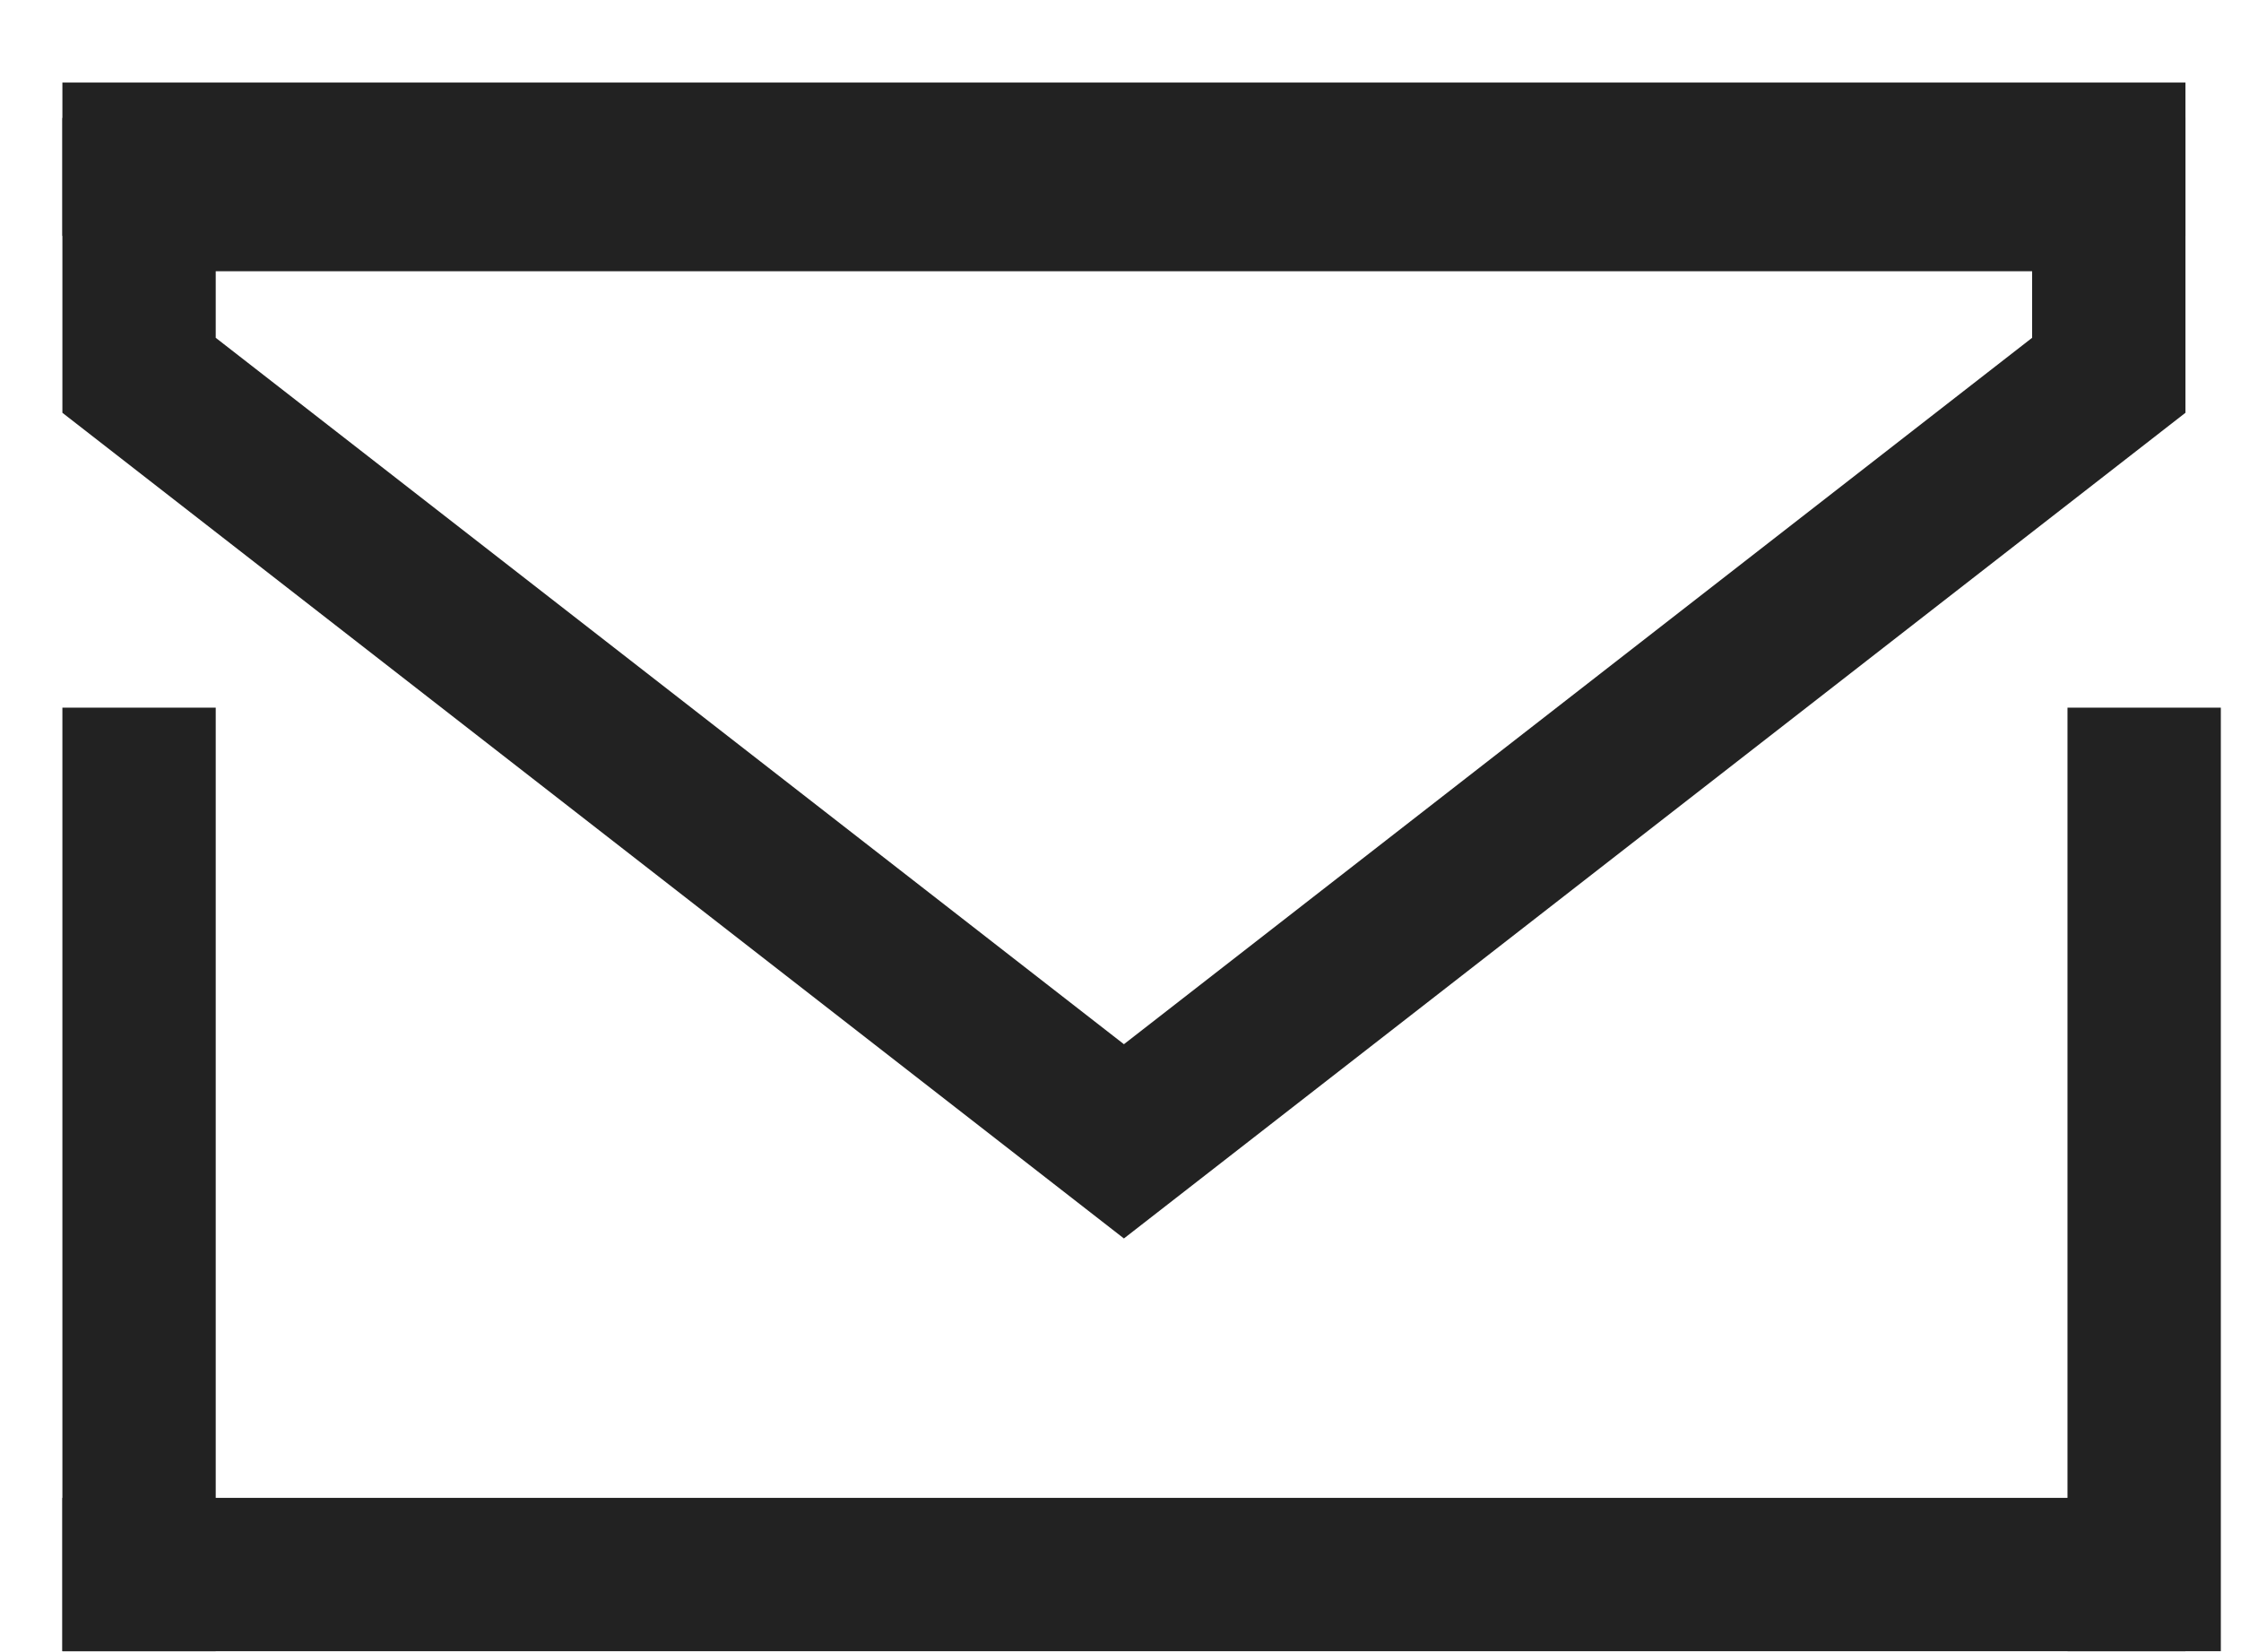
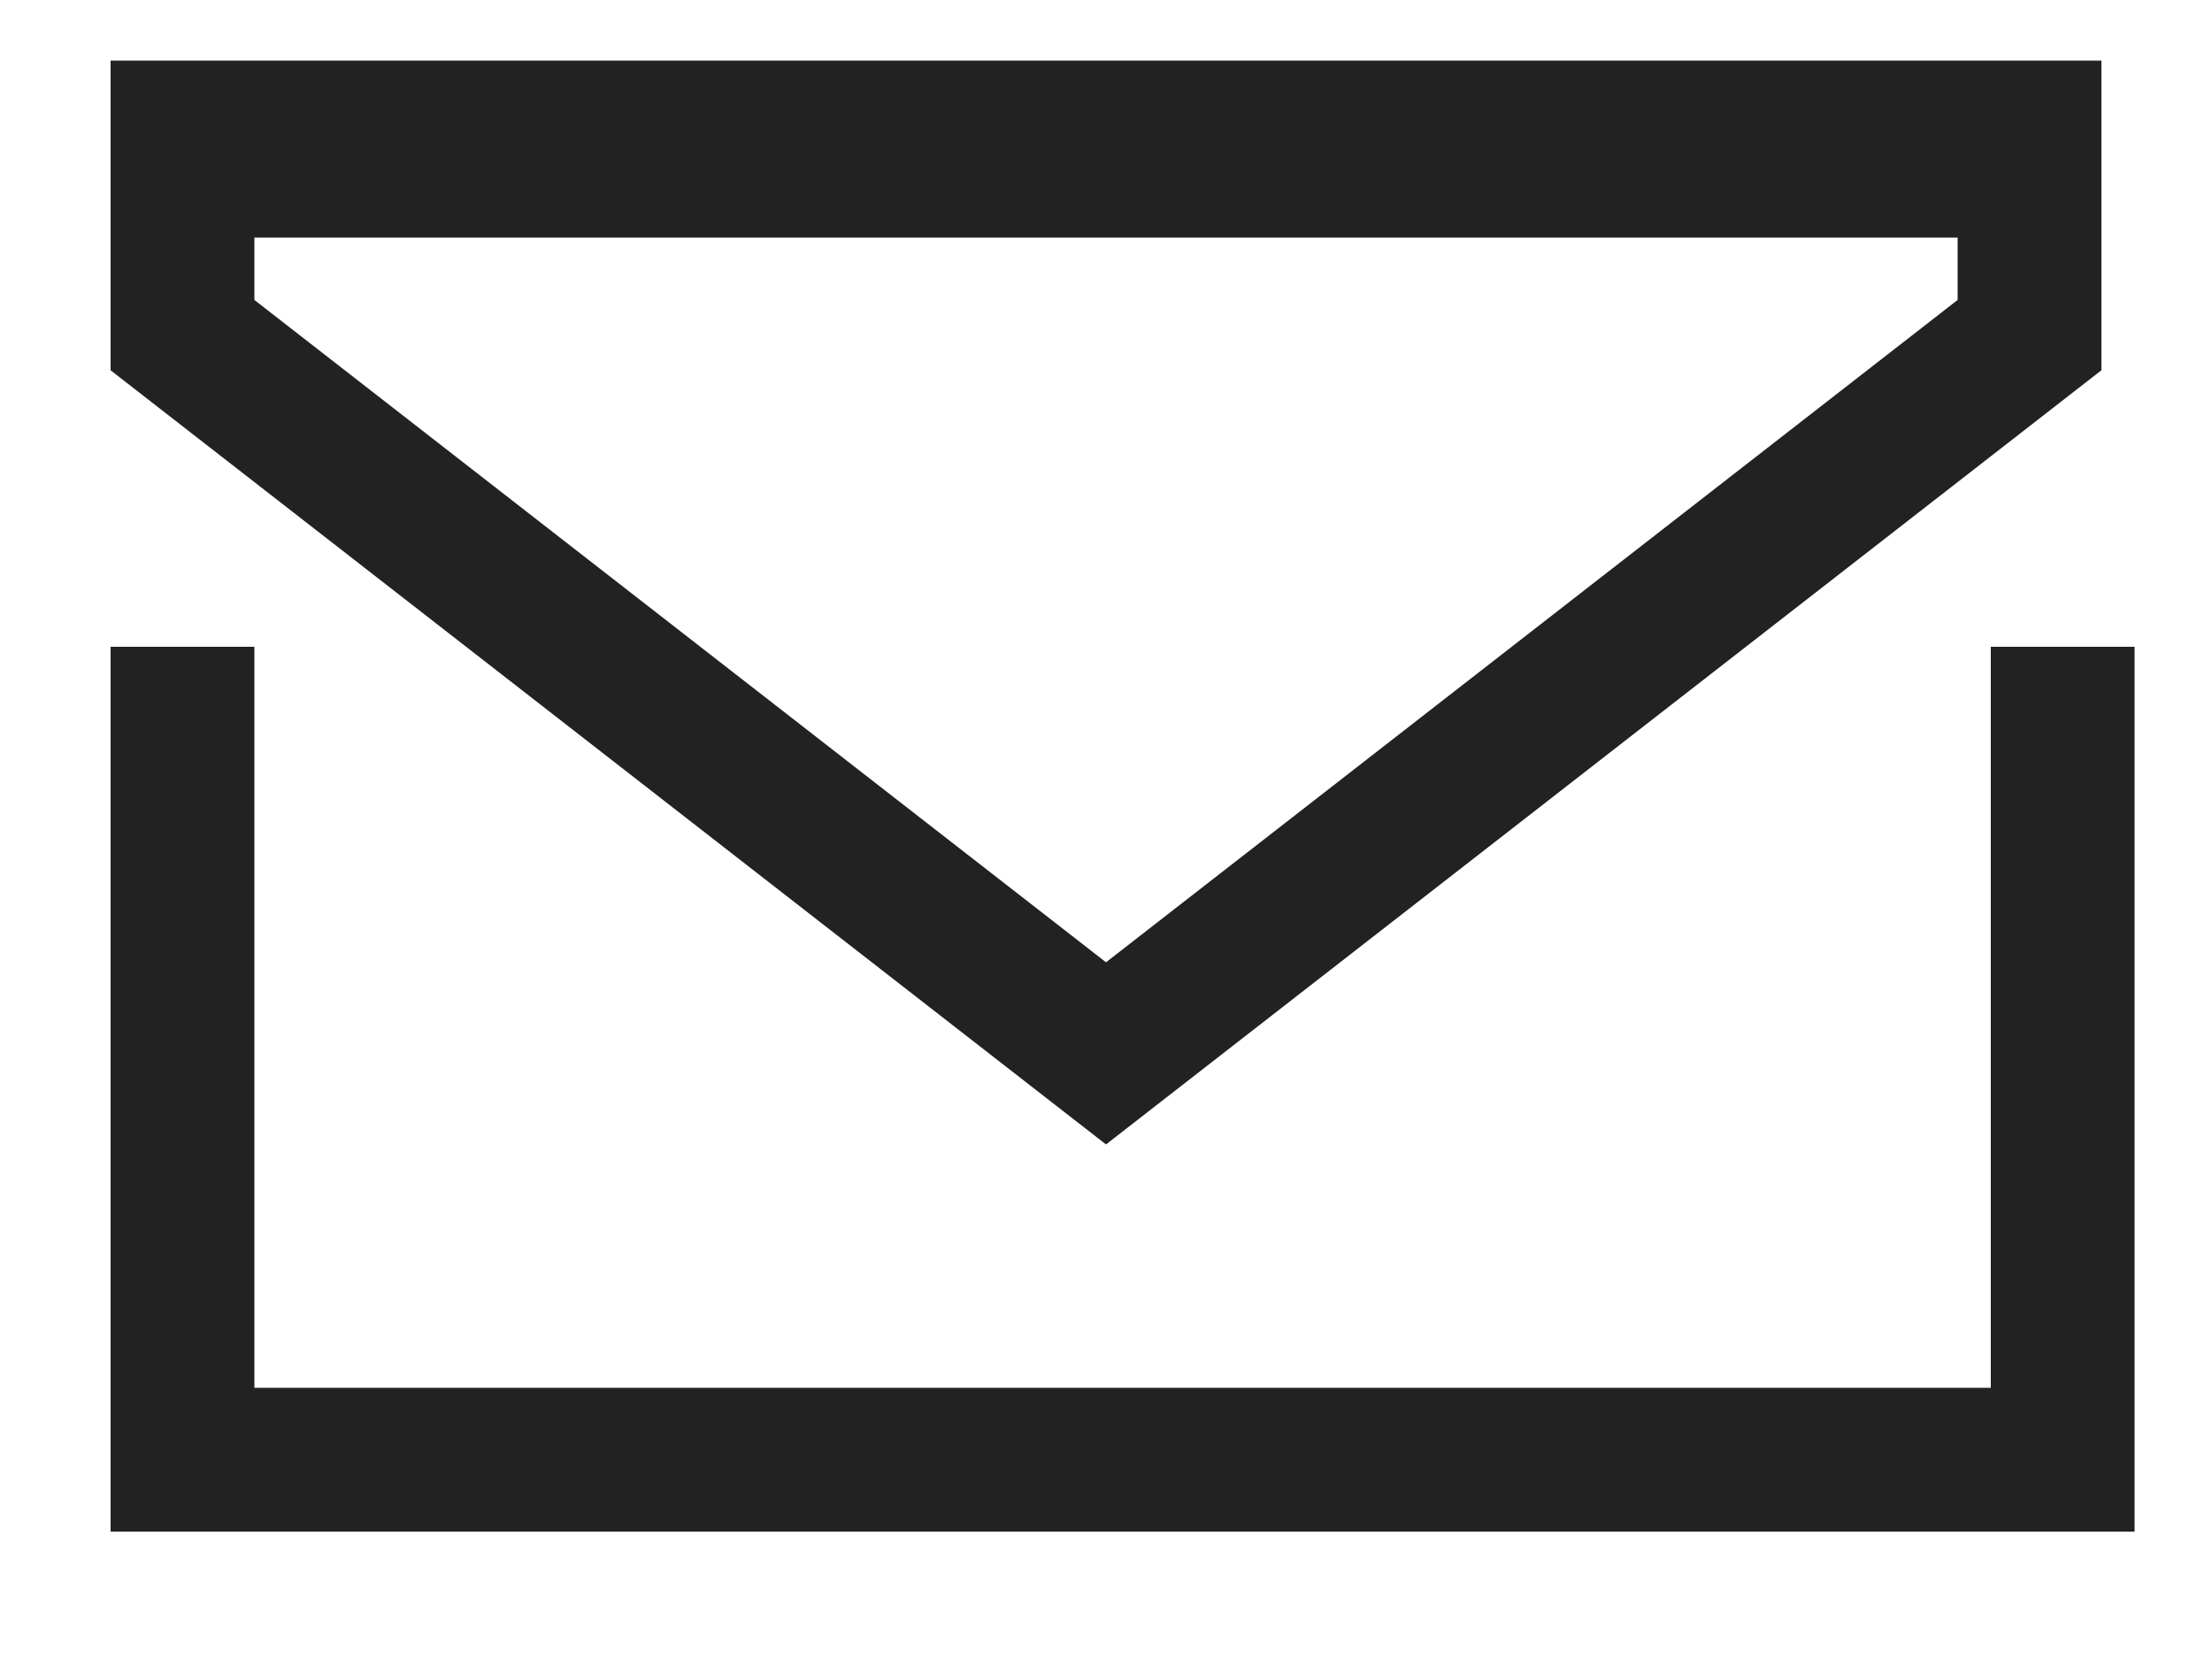
- <svg xmlns="http://www.w3.org/2000/svg" width="19" height="14" viewBox="0 0 19 14" fill="none">
-   <line x1="1.179" y1="6" x2="1.179" y2="14" stroke="#222222" stroke-width="1.3" />
-   <line x1="18.179" y1="6" x2="18.179" y2="14" stroke="#222222" stroke-width="1.3" />
-   <line x1="0.529" y1="13.35" x2="18.529" y2="13.35" stroke="#222222" stroke-width="1.3" />
-   <line x1="0.529" y1="1.35" x2="18.529" y2="1.35" stroke="#222222" stroke-width="1.3" />
-   <path d="M17.879 3.182L9.529 9.677L1.179 3.182V1.65H4.029L9.529 1.65H14.529H17.879V3.182Z" stroke="#222222" stroke-width="1.3" />
+ <svg xmlns="http://www.w3.org/2000/svg" width="20" height="15" viewBox="0 0 20 15" fill="none">
+   <line x1="1.65" y1="5.848" x2="1.65" y2="13.848" stroke="#222222" stroke-width="1.3" />
+   <line x1="18.65" y1="5.848" x2="18.65" y2="13.848" stroke="#222222" stroke-width="1.3" />
+   <line x1="1" y1="13.198" x2="19" y2="13.198" stroke="#222222" stroke-width="1.3" />
+   <line x1="1" y1="1.198" x2="19" y2="1.198" stroke="#222222" stroke-width="1.3" />
+   <path d="M18.35 3.03L10 9.524L1.65 3.03V1.498H4.5L10 1.498H15H18.35V3.03Z" stroke="#222222" stroke-width="1.3" />
</svg>
